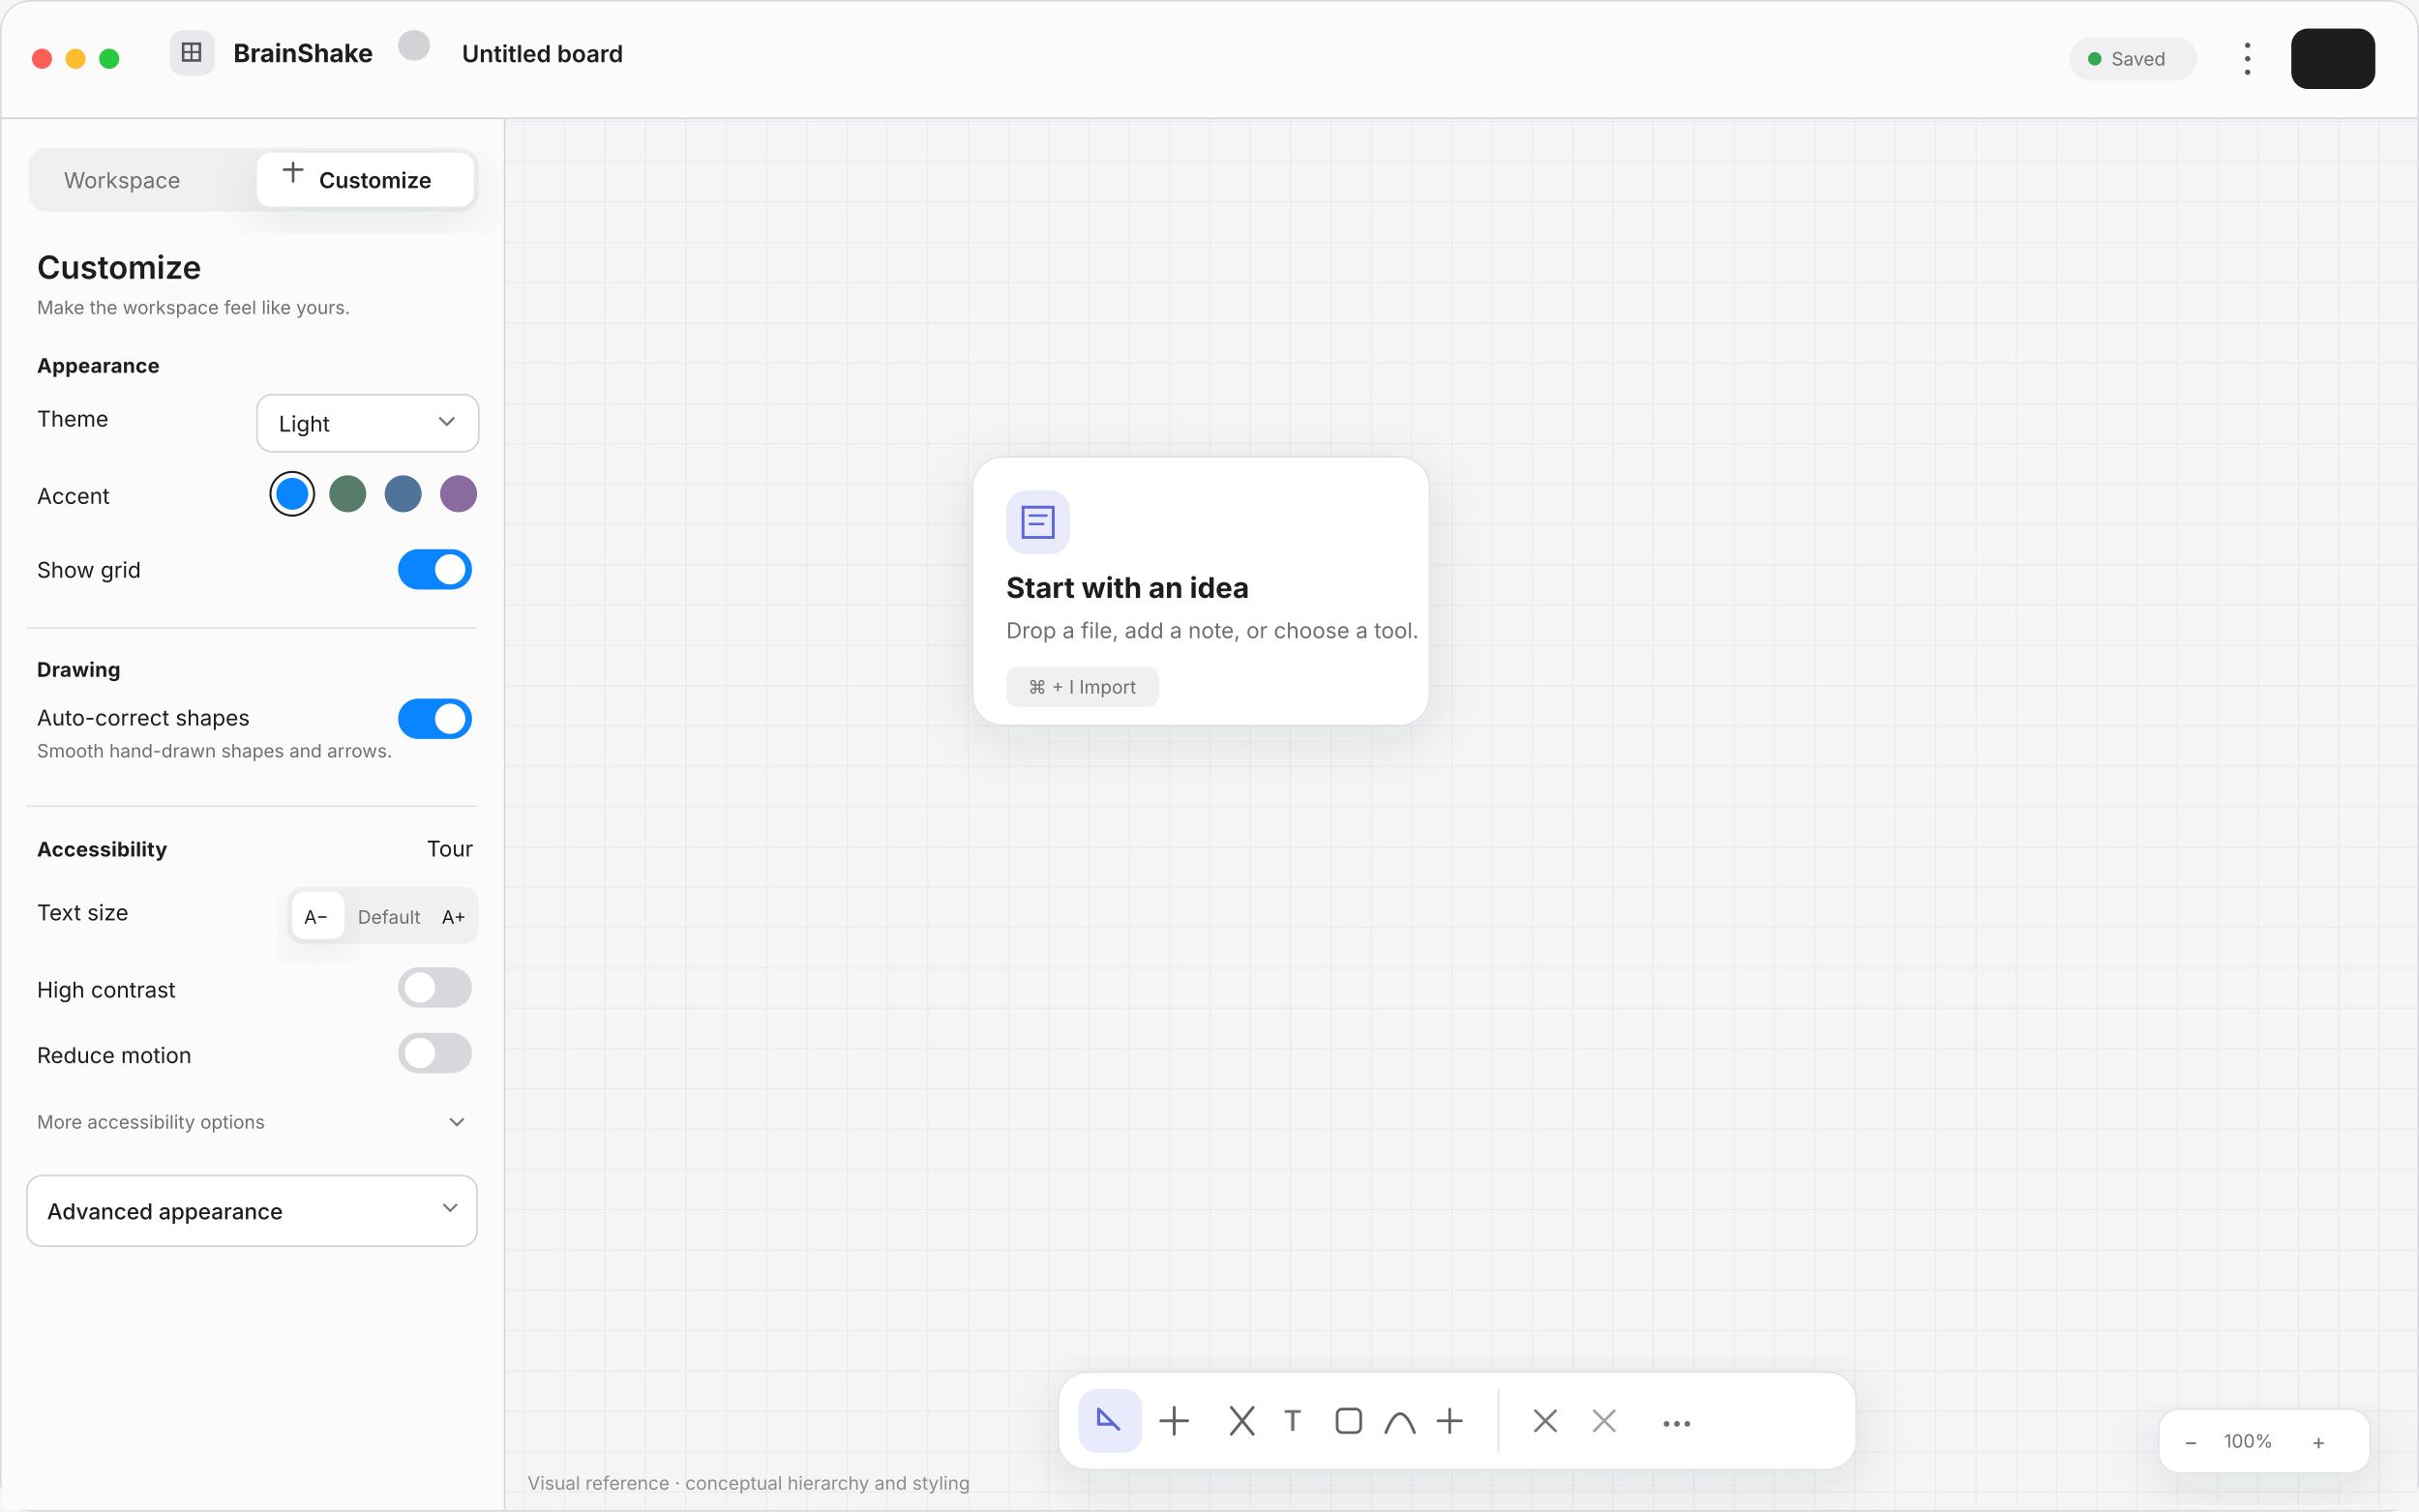
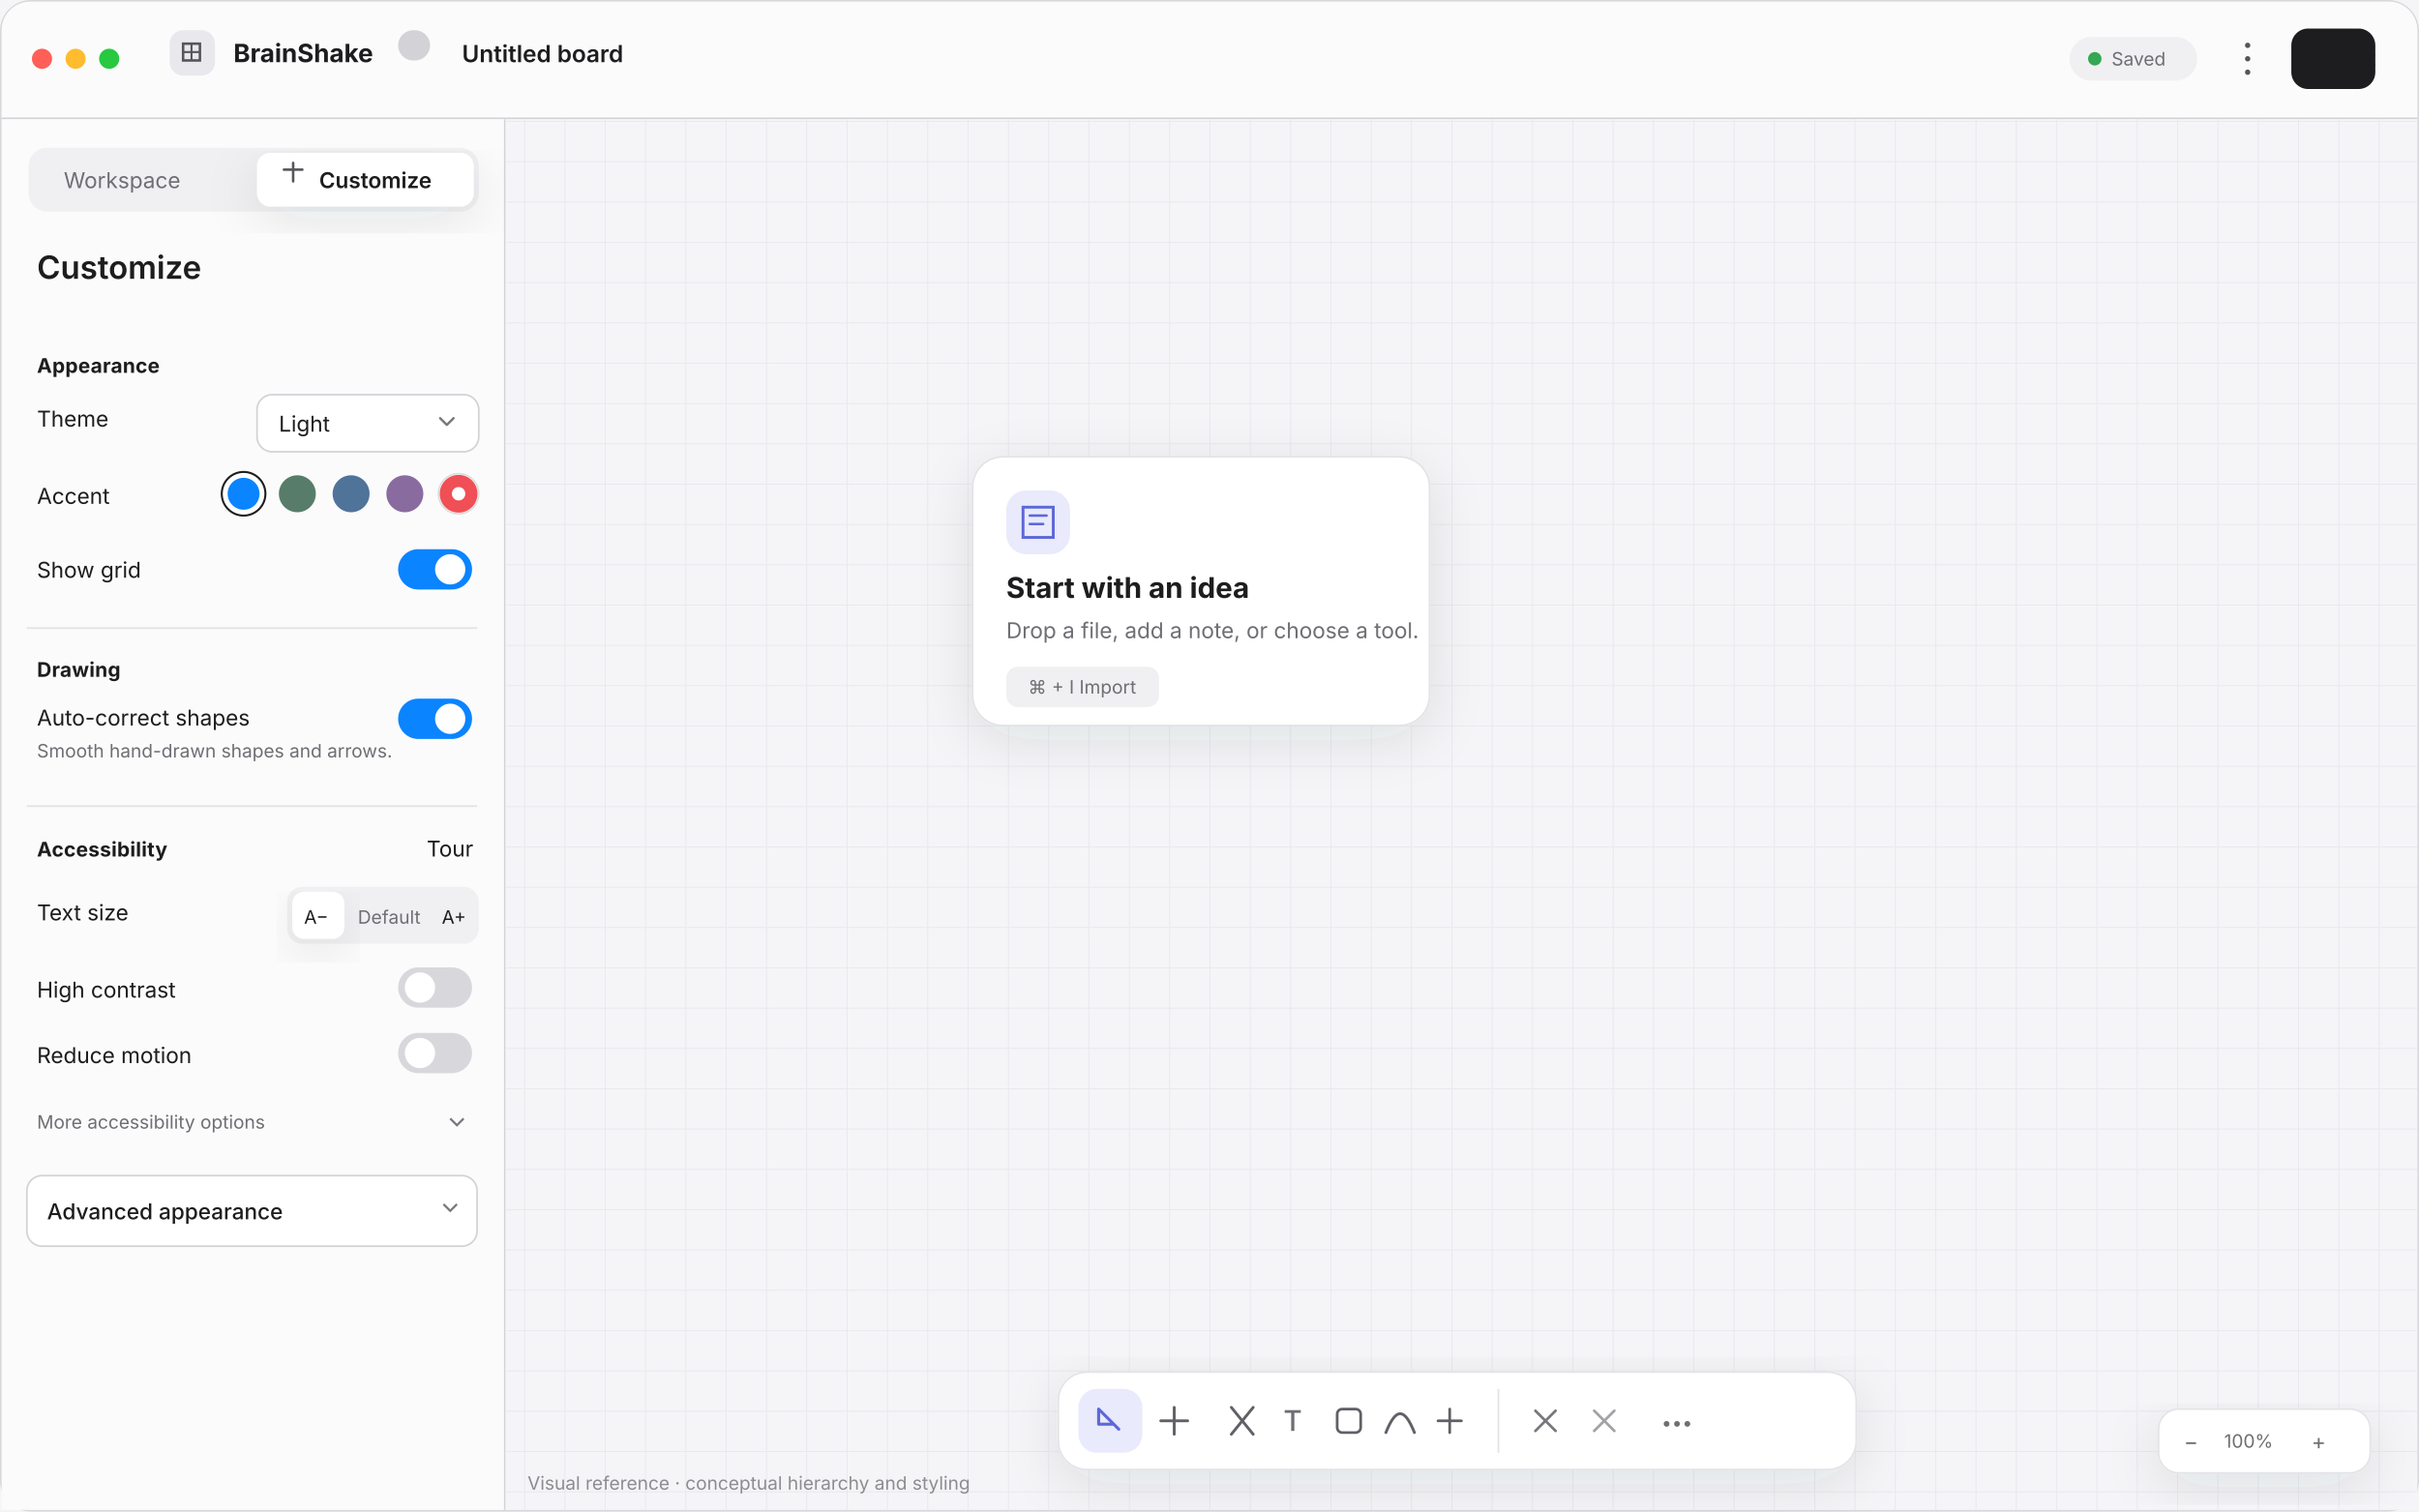
<svg xmlns="http://www.w3.org/2000/svg" width="1440" height="900" viewBox="0 0 1440 900" fill="none">
  <defs>
    <pattern id="grid" width="24" height="24" patternUnits="userSpaceOnUse">
      <path d="M24 0H0V24" stroke="#D9DDE3" stroke-width="1" opacity=".52" />
    </pattern>
    <linearGradient id="customAccent" x1="1300" y1="266" x2="1336" y2="290" gradientUnits="userSpaceOnUse">
      <stop stop-color="#F04F55" />
      <stop offset=".28" stop-color="#E6B33C" />
      <stop offset=".52" stop-color="#45A96E" />
      <stop offset=".76" stop-color="#4384D6" />
      <stop offset="1" stop-color="#9863CE" />
    </linearGradient>
    <filter id="shadow" x="-30%" y="-30%" width="160%" height="180%">
      <feDropShadow dx="0" dy="8" stdDeviation="16" flood-color="#273244" flood-opacity=".10" />
    </filter>
    <style>
      text { font-family: Lexend, -apple-system, BlinkMacSystemFont, 'Segoe UI', sans-serif; fill: #1D1D1F; }
      .muted { fill: #6E6E73; }
      .quiet { fill: #8C8C91; }
      .tiny { font-size: 11px; }
      .small { font-size: 13px; }
      .medium { font-size: 14px; }
      .section { font-size: 12px; font-weight: 650; letter-spacing: .15px; }
    </style>
  </defs>
  <rect width="1440" height="900" fill="#F5F5F7" />
  <rect x="0.5" y="0.5" width="1439" height="899" rx="18" fill="#F5F5F7" stroke="#D8D8DC" />
  <path d="M18 1H1422A17 17 0 0 1 1439 18V70H1V18A17 17 0 0 1 18 1Z" fill="#FBFBFC" />
  <path d="M1 70.5H1439" stroke="#D2D2D7" />
  <circle cx="25" cy="35" r="6" fill="#FF5F57" />
  <circle cx="45" cy="35" r="6" fill="#FEBC2E" />
  <circle cx="65" cy="35" r="6" fill="#28C840" />
  <rect x="101" y="18" width="27" height="27" rx="8" fill="#E8E8ED" />
  <path d="M109 26H119V36H109z" stroke="#55565B" stroke-width="1.5" />
  <path d="M114 26V36M109 31H119" stroke="#55565B" stroke-width="1.2" />
  <text x="139" y="37" font-size="15" font-weight="650">BrainShake</text>
  <path d="M246 27H247" stroke="#D2D2D7" stroke-width="18" stroke-linecap="round" />
  <text x="275" y="37" font-size="14" font-weight="600">Untitled board</text>
  <rect x="1232" y="22" width="76" height="26" rx="13" fill="#F0F0F2" />
  <circle cx="1247" cy="35" r="4" fill="#34A853" />
  <text x="1257" y="39" class="tiny muted">Saved</text>
  <rect x="1320" y="17" width="36" height="36" rx="10" fill="transparent" />
  <circle cx="1338" cy="27" r="1.6" fill="#55565B" />
  <circle cx="1338" cy="35" r="1.6" fill="#55565B" />
  <circle cx="1338" cy="43" r="1.6" fill="#55565B" />
  <rect x="1364" y="17" width="50" height="36" rx="10" fill="#1D1D1F" />
  <text x="1376" y="39" font-size="12" font-weight="600" fill="#FFFFFF">Export</text>
  <rect x="1" y="71" width="300" height="828" fill="#FBFBFC" />
  <path d="M300.5 71V899" stroke="#D2D2D7" />
  <rect x="17" y="88" width="268" height="38" rx="11" fill="#F0F0F2" />
  <text x="38" y="112" class="small muted">Workspace</text>
  <rect x="153" y="91" width="129" height="32" rx="8" fill="#FFFFFF" filter="url(#shadow)" />
  <path d="M169 101H180M174.5 97V108" stroke="#55565B" stroke-width="1.5" stroke-linecap="round" />
  <text x="190" y="112" class="small" font-weight="600">Customize</text>
  <text x="22" y="166" font-size="19" font-weight="600">Customize</text>
-   <text x="22" y="187" class="tiny muted">Make the workspace feel like yours.</text>
  <text x="22" y="222" class="section">Appearance</text>
  <text x="22" y="254" class="small">Theme</text>
  <rect x="153" y="235" width="132" height="34" rx="9" fill="#FFFFFF" stroke="#D2D2D7" />
  <text x="166" y="257" class="small">Light</text>
  <path d="M262 249L266 253L270 249" stroke="#77777D" stroke-width="1.4" stroke-linecap="round" stroke-linejoin="round" />
  <text x="22" y="300" class="small">Accent</text>
-   <circle cx="174" cy="294" r="11" fill="#0A84FF" stroke="#FFFFFF" stroke-width="3" />
-   <circle cx="174" cy="294" r="13" stroke="#1D1D1F" stroke-width="1.2" />
-   <circle cx="207" cy="294" r="11" fill="#577D6A" />
-   <circle cx="240" cy="294" r="11" fill="#50739A" />
-   <circle cx="273" cy="294" r="11" fill="#8A6B9F" />
+   <circle cx="145" cy="294" r="11" fill="#0A84FF" stroke="#FFFFFF" stroke-width="3" />
+   <circle cx="145" cy="294" r="13" stroke="#1D1D1F" stroke-width="1.2" />
+   <circle cx="177" cy="294" r="11" fill="#577D6A" />
+   <circle cx="209" cy="294" r="11" fill="#50739A" />
+   <circle cx="241" cy="294" r="11" fill="#8A6B9F" />
+   <circle cx="273" cy="294" r="12" fill="url(#customAccent)" stroke="#FFFFFF" stroke-width="1.5" />
+   <circle cx="273" cy="294" r="4" fill="#FFFFFF" />
+   <circle cx="273" cy="294" r="12" stroke="#1D1D1F" stroke-opacity=".15" />
  <text x="22" y="344" class="small">Show grid</text>
  <rect x="237" y="327" width="44" height="24" rx="12" fill="#0A84FF" />
  <circle cx="268" cy="339" r="9" fill="#FFFFFF" />
  <path d="M16 374H284" stroke="#E2E2E6" />
  <text x="22" y="403" class="section">Drawing</text>
  <text x="22" y="432" class="small">Auto-correct shapes</text>
  <text x="22" y="451" class="tiny muted">Smooth hand-drawn shapes and arrows.</text>
  <rect x="237" y="416" width="44" height="24" rx="12" fill="#0A84FF" />
  <circle cx="268" cy="428" r="9" fill="#FFFFFF" />
  <path d="M16 480H284" stroke="#E2E2E6" />
  <text x="22" y="510" class="section">Accessibility</text>
  <text x="254" y="510" class="small" fill="#0A84FF">Tour</text>
  <text x="22" y="548" class="small">Text size</text>
  <rect x="171" y="528" width="114" height="34" rx="9" fill="#F0F0F2" />
  <rect x="174" y="531" width="31" height="28" rx="7" fill="#FFFFFF" filter="url(#shadow)" />
  <text x="181" y="550" class="tiny">A−</text>
  <text x="213" y="550" class="tiny muted">Default</text>
  <text x="263" y="550" class="tiny">A+</text>
  <text x="22" y="594" class="small">High contrast</text>
  <rect x="237" y="576" width="44" height="24" rx="12" fill="#D8D8DC" />
  <circle cx="250" cy="588" r="9" fill="#FFFFFF" />
  <text x="22" y="633" class="small">Reduce motion</text>
  <rect x="237" y="615" width="44" height="24" rx="12" fill="#D8D8DC" />
  <circle cx="250" cy="627" r="9" fill="#FFFFFF" />
  <text x="22" y="672" class="tiny muted">More accessibility options</text>
  <path d="M268 666L272 670L276 666" stroke="#77777D" stroke-width="1.3" />
  <rect x="16" y="700" width="268" height="42" rx="9" fill="#FFFFFF" stroke="#D2D2D7" />
  <text x="28" y="726" class="small" font-weight="500">Advanced appearance</text>
  <path d="M264 717L268 721L272 717" stroke="#77777D" stroke-width="1.3" />
  <rect x="301" y="71" width="1138" height="828" fill="#F5F5F7" />
  <rect x="301" y="71" width="1138" height="828" fill="url(#grid)" />
  <rect x="579" y="272" width="272" height="160" rx="18" fill="#FFFFFF" stroke="#E2E2E6" filter="url(#shadow)" />
  <rect x="599" y="292" width="38" height="38" rx="12" fill="#E9EAFB" />
  <path d="M609 302H627V320H609z" stroke="#5D68D8" stroke-width="1.7" />
  <path d="M613 307H623M613 312H621" stroke="#5D68D8" stroke-width="1.5" stroke-linecap="round" />
  <text x="599" y="356" font-size="17" font-weight="650">Start with an idea</text>
  <text x="599" y="380" class="small muted">Drop a file, add a note, or choose a tool.</text>
  <rect x="599" y="397" width="91" height="24" rx="7" fill="#F0F0F2" />
  <text x="612" y="413" class="tiny muted">⌘ + I  Import</text>
  <g filter="url(#shadow)">
    <rect x="630" y="817" width="475" height="58" rx="17" fill="#FFFFFF" stroke="#E3E3E7" />
  </g>
  <rect x="642" y="827" width="38" height="38" rx="11" fill="#E9EAFB" />
  <path d="M654 839L666 851M654 839V848H663" stroke="#5D68D8" stroke-width="1.8" stroke-linecap="round" stroke-linejoin="round" />
  <path d="M699 838V854M691 846H707" stroke="#606067" stroke-width="1.7" stroke-linecap="round" />
  <path d="M733 838L746 854M746 838L733 854" stroke="#606067" stroke-width="1.7" stroke-linecap="round" />
  <text x="764" y="852" font-size="17" font-weight="500" class="muted">T</text>
  <rect x="796" y="839" width="14" height="14" rx="3" stroke="#606067" stroke-width="1.6" />
  <path d="M825 853C831 838 836 838 842 853" stroke="#606067" stroke-width="1.7" stroke-linecap="round" />
  <path d="M856 846H870M863 839V853" stroke="#606067" stroke-width="1.6" stroke-linecap="round" />
  <path d="M892 827V865" stroke="#E3E3E7" />
  <path d="M914 840L926 852M926 840L914 852" stroke="#77777D" stroke-width="1.6" stroke-linecap="round" />
  <path d="M949 840L961 852M961 840L949 852" stroke="#A2A2A7" stroke-width="1.6" stroke-linecap="round" />
  <text x="989" y="851" class="tiny muted">•••</text>
  <rect x="1285" y="839" width="126" height="38" rx="12" fill="#FFFFFF" stroke="#E3E3E7" filter="url(#shadow)" />
  <text x="1300" y="863" class="small muted">−</text>
  <text x="1324" y="862" class="tiny muted">100%</text>
  <text x="1376" y="863" class="small muted">+</text>
  <text x="314" y="887" class="tiny quiet">Visual reference · conceptual hierarchy and styling</text>
</svg>
